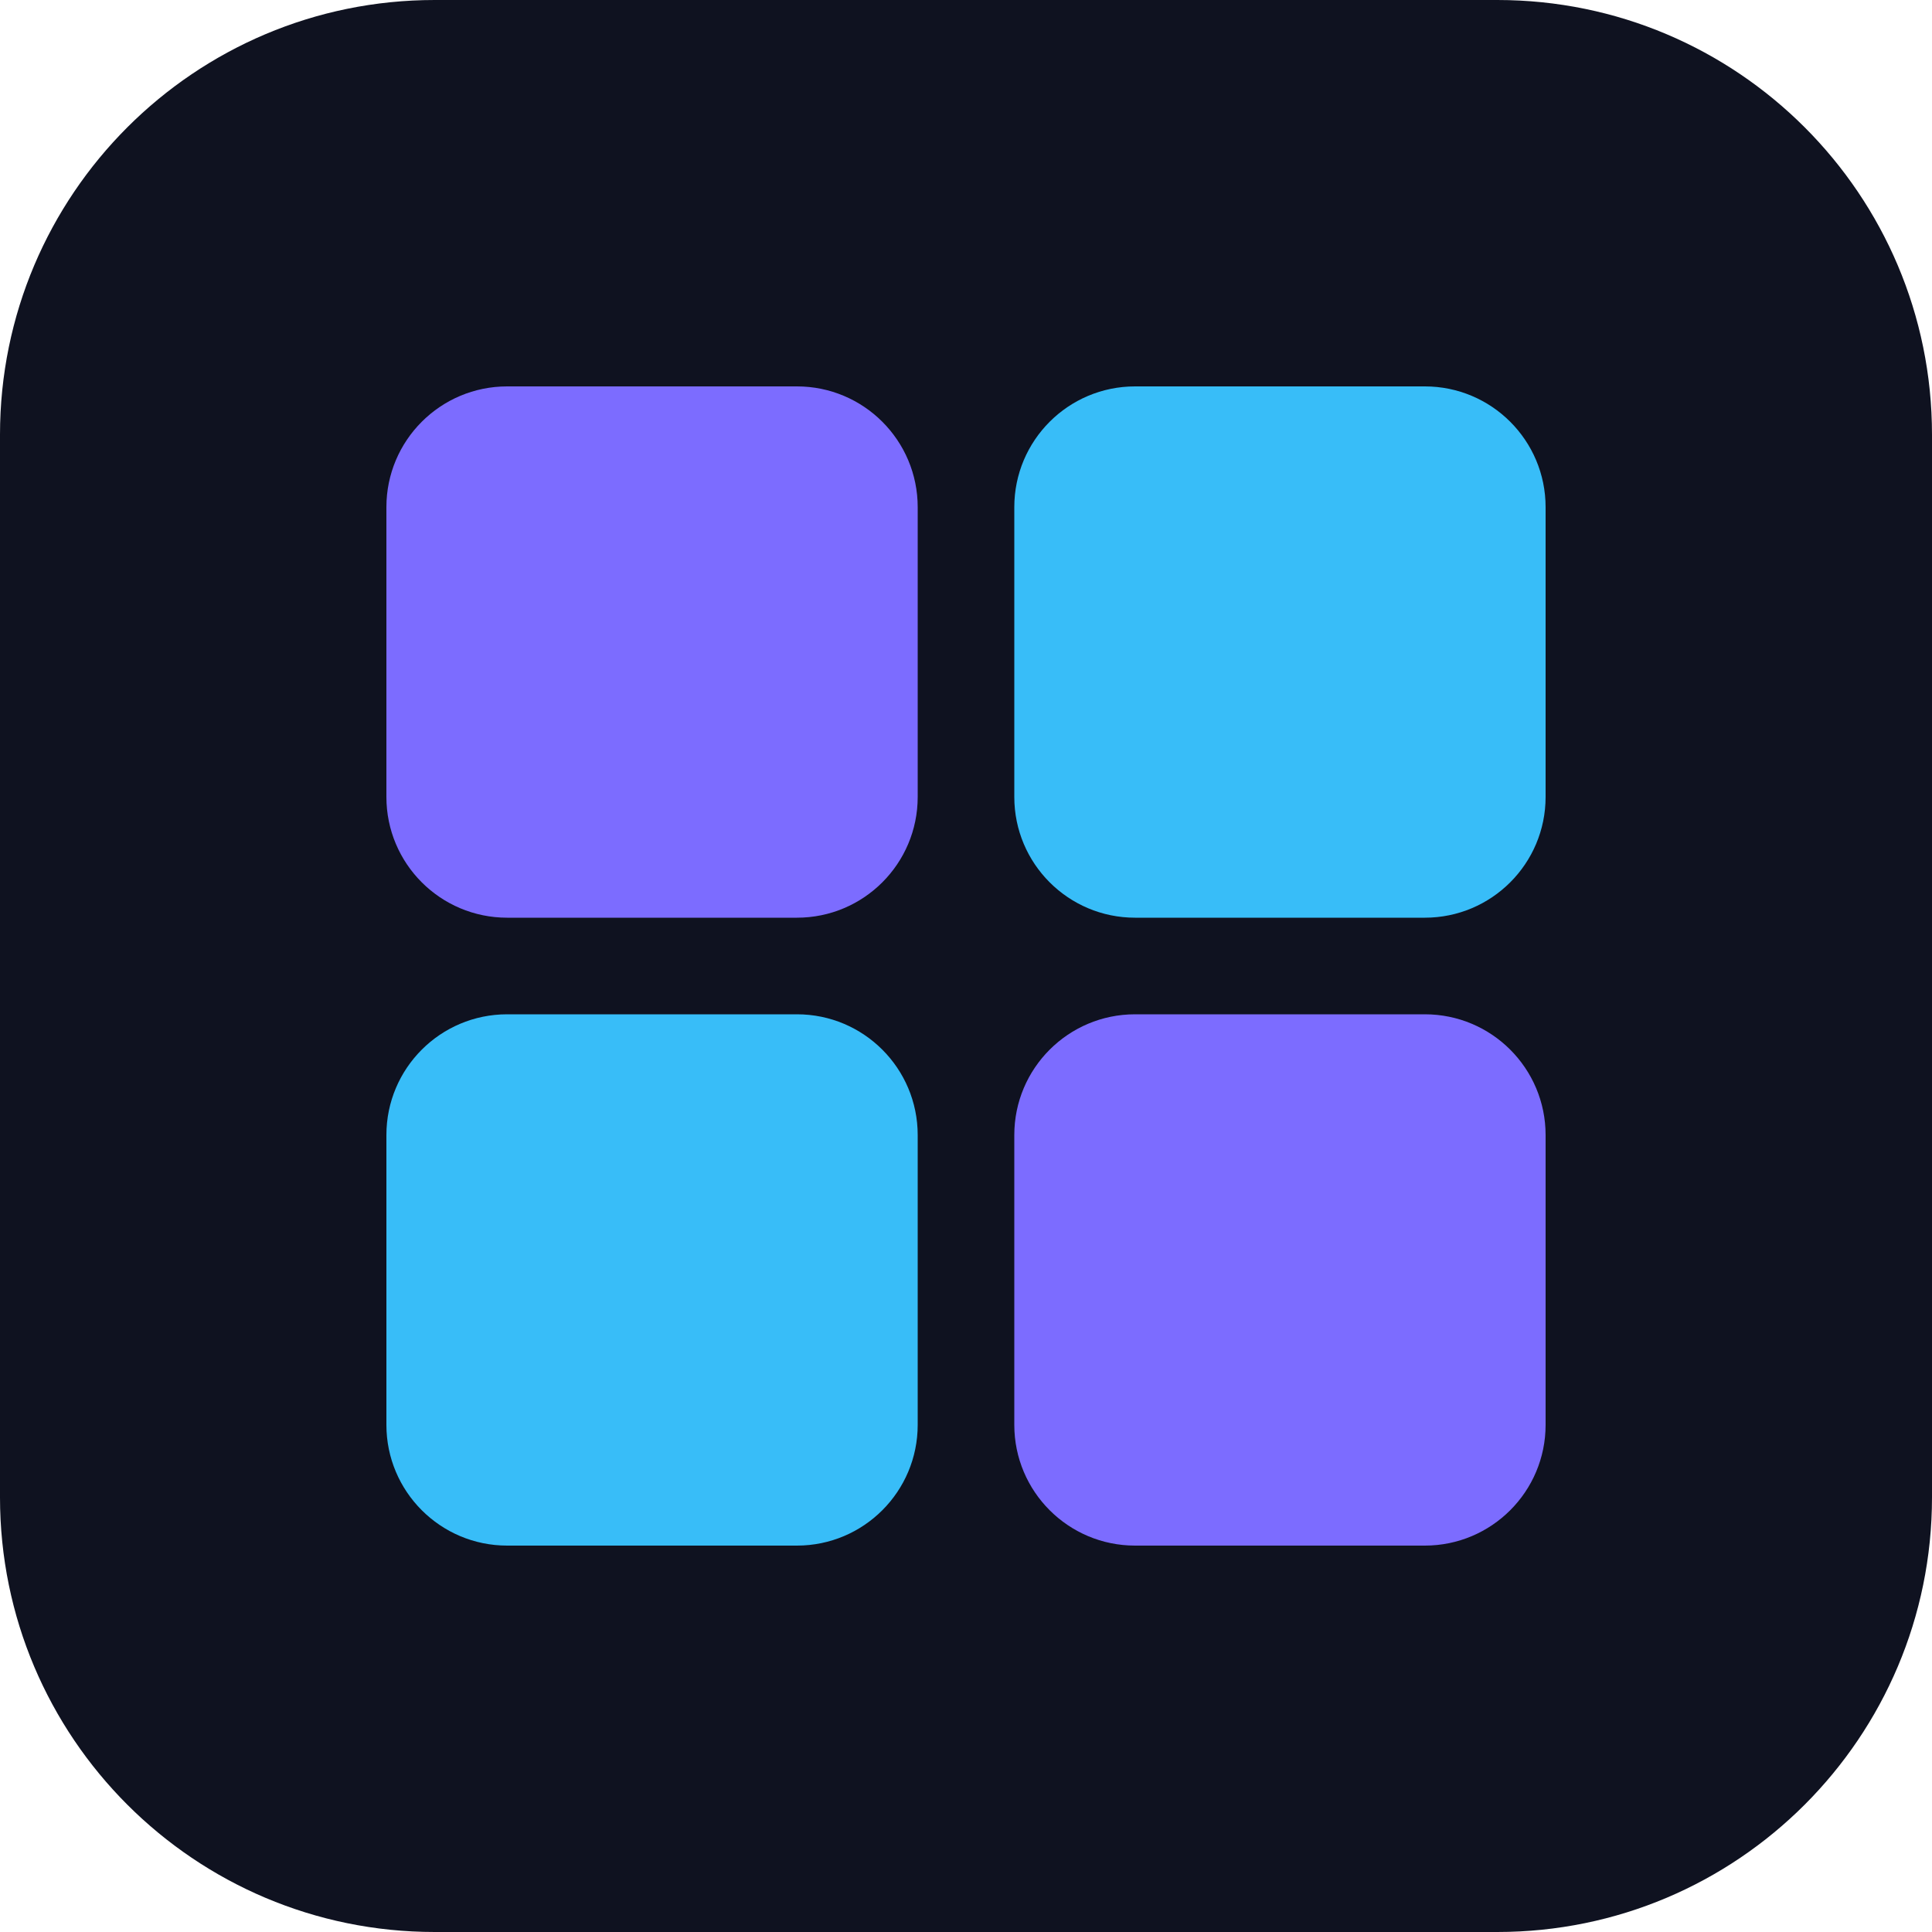
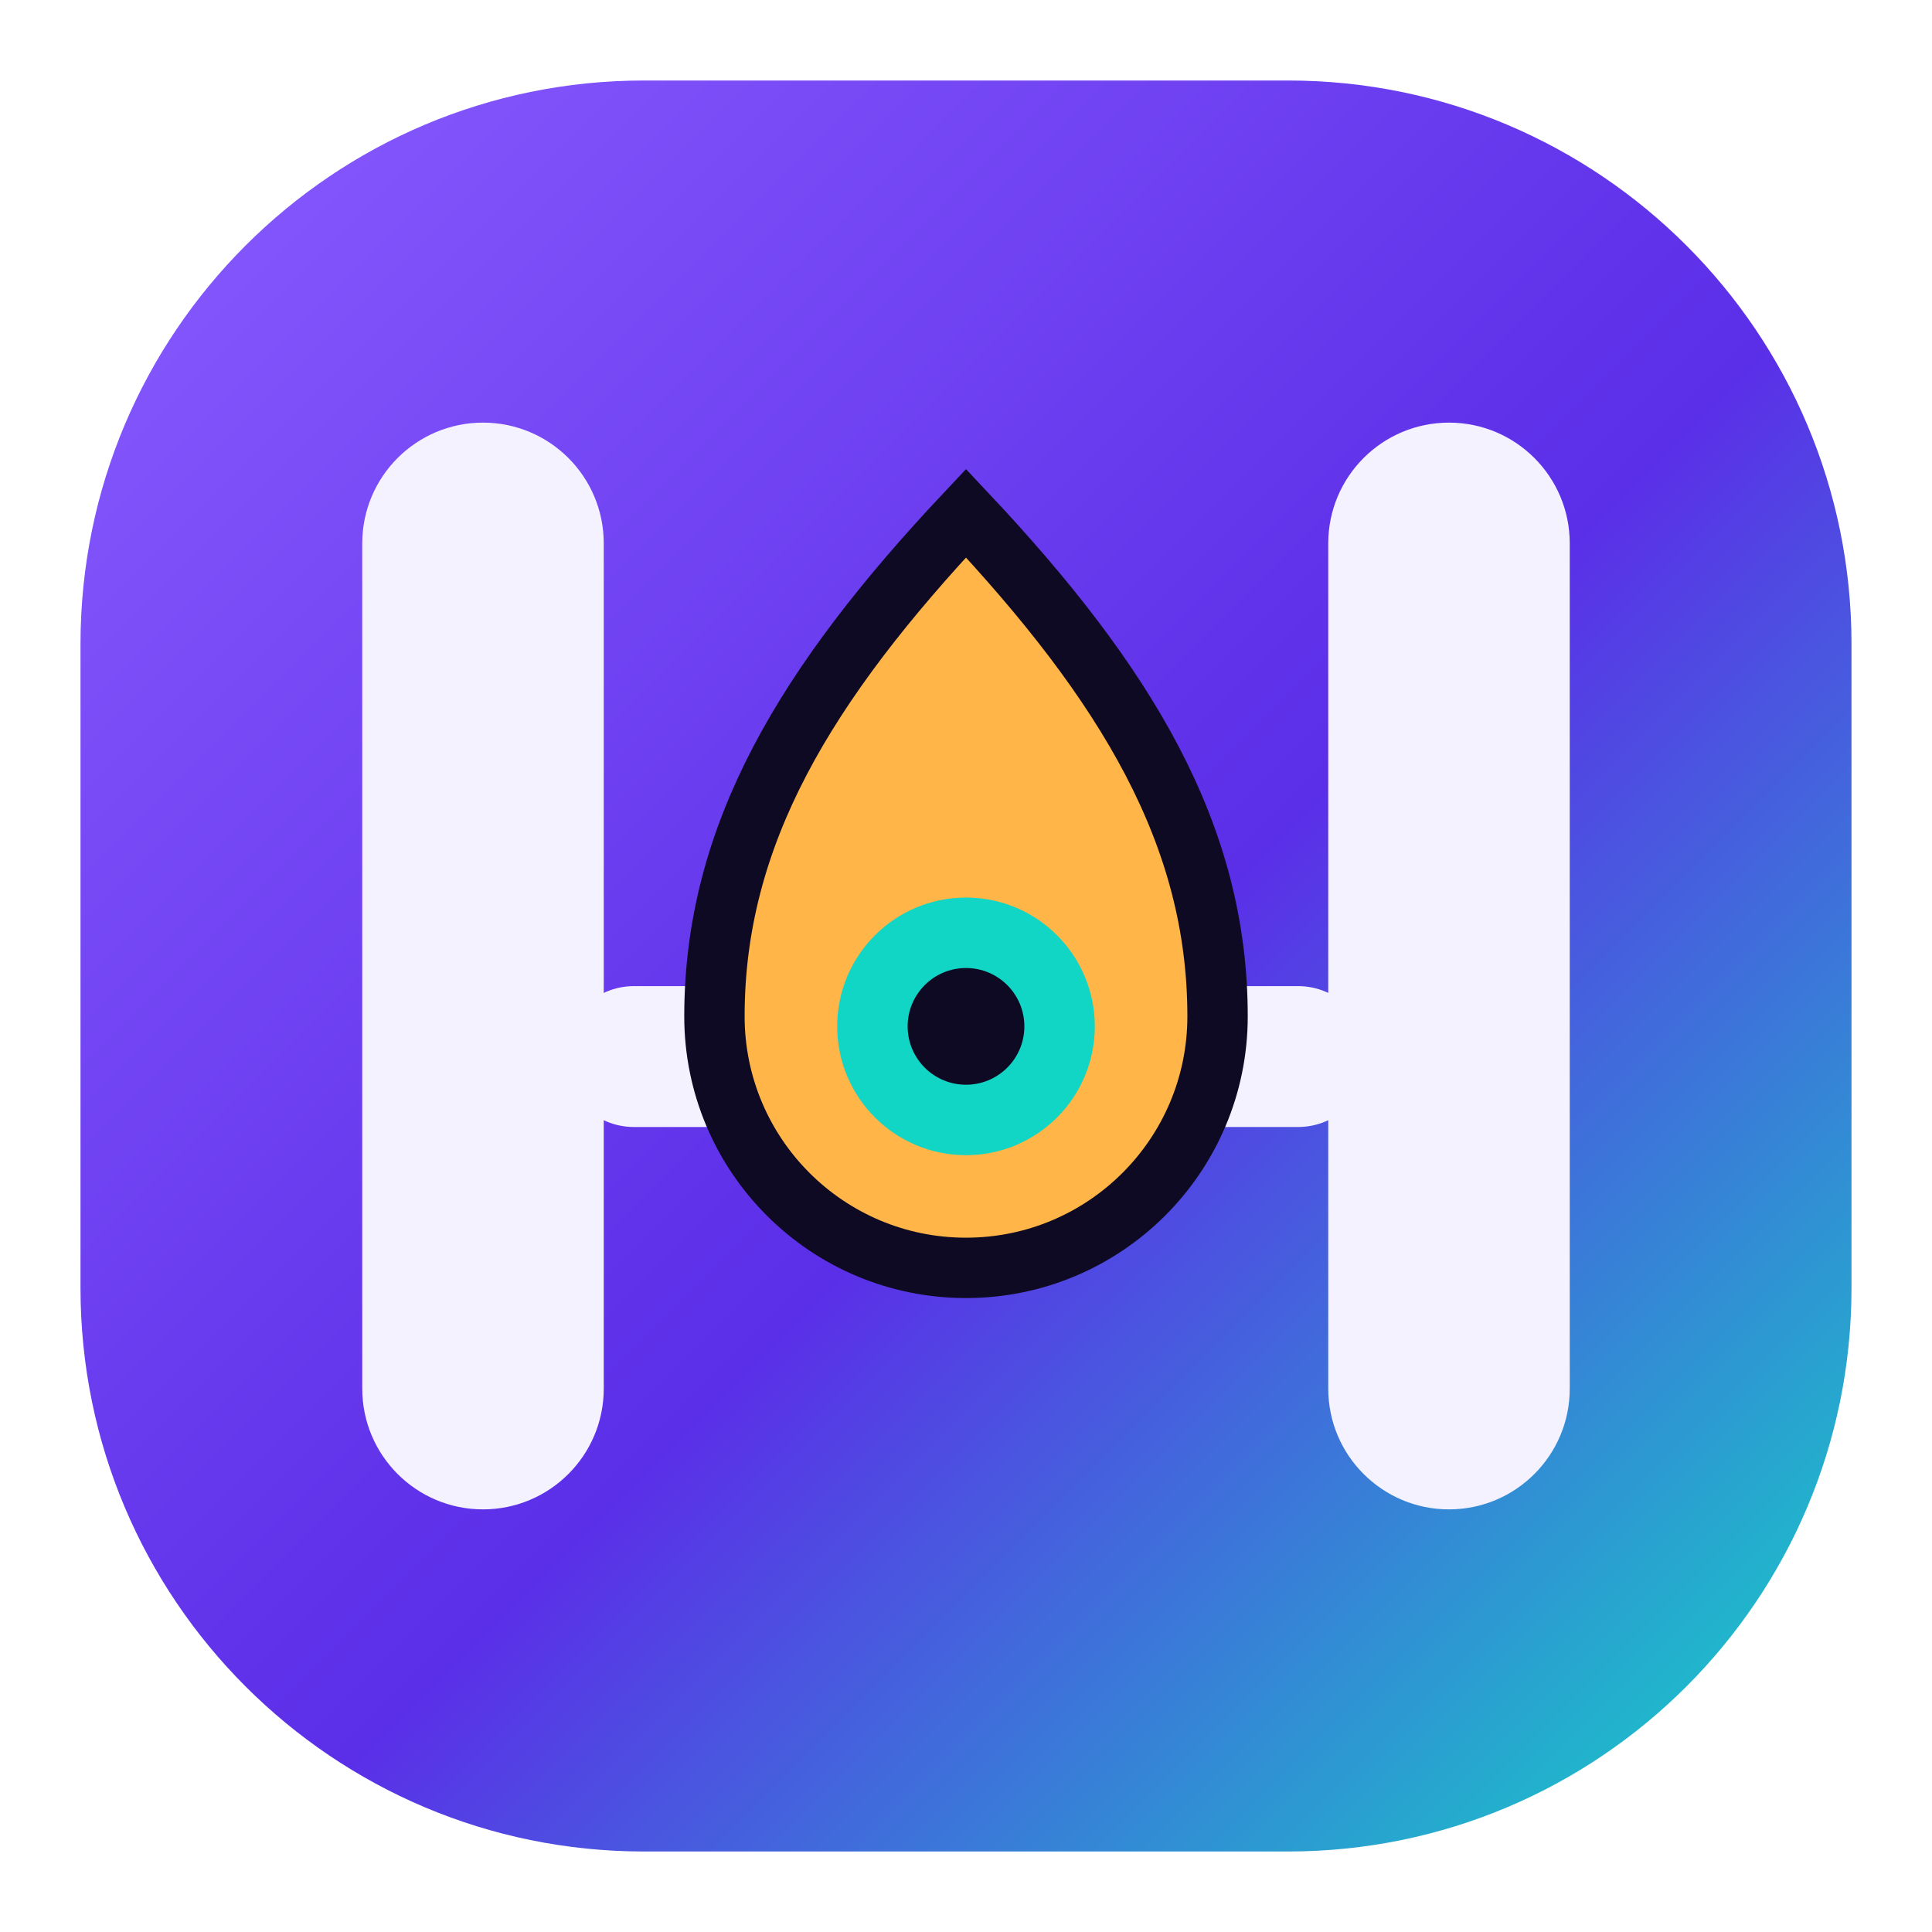
- <svg xmlns="http://www.w3.org/2000/svg" viewBox="0 0 40 40">
-   <rect width="40" height="40" rx="9" fill="#0f1220" />
-   <g fill="#7c6cff">
-     <rect x="8" y="8" width="11" height="11" rx="2.5" />
-     <rect x="21" y="21" width="11" height="11" rx="2.5" />
-   </g>
-   <g fill="#38bdf8">
-     <rect x="21" y="8" width="11" height="11" rx="2.5" />
-     <rect x="8" y="21" width="11" height="11" rx="2.5" />
-   </g>
+ <svg xmlns="http://www.w3.org/2000/svg" viewBox="0 0 96 96">
+   <defs>
+     <linearGradient id="f-bg" x1="0" y1="0" x2="1" y2="1">
+       <stop offset="0" stop-color="#8A5CFF" />
+       <stop offset=".55" stop-color="#5B2EE8" />
+       <stop offset="1" stop-color="#12D6C5" />
+     </linearGradient>
+   </defs>
+   <rect x="4" y="4" width="88" height="88" rx="28" fill="url(#f-bg)" />
+   <rect x="18" y="21" width="12" height="54" rx="6" fill="#F5F2FF" />
+   <rect x="66" y="21" width="12" height="54" rx="6" fill="#F5F2FF" />
+   <rect x="28" y="49" width="40" height="7" rx="3.5" fill="#F5F2FF" />
+   <path d="M48 25.5C56 34 60.5 41.5 60.5 50.5a12.5 12.5 0 0 1-25 0C35.5 41.5 40 34 48 25.5Z" fill="#FFB547" stroke="#0F0A24" stroke-width="3" />
+   <circle cx="48" cy="51" r="6.4" fill="#12D6C5" />
+   <circle cx="48" cy="51" r="2.9" fill="#0F0A24" />
</svg>
